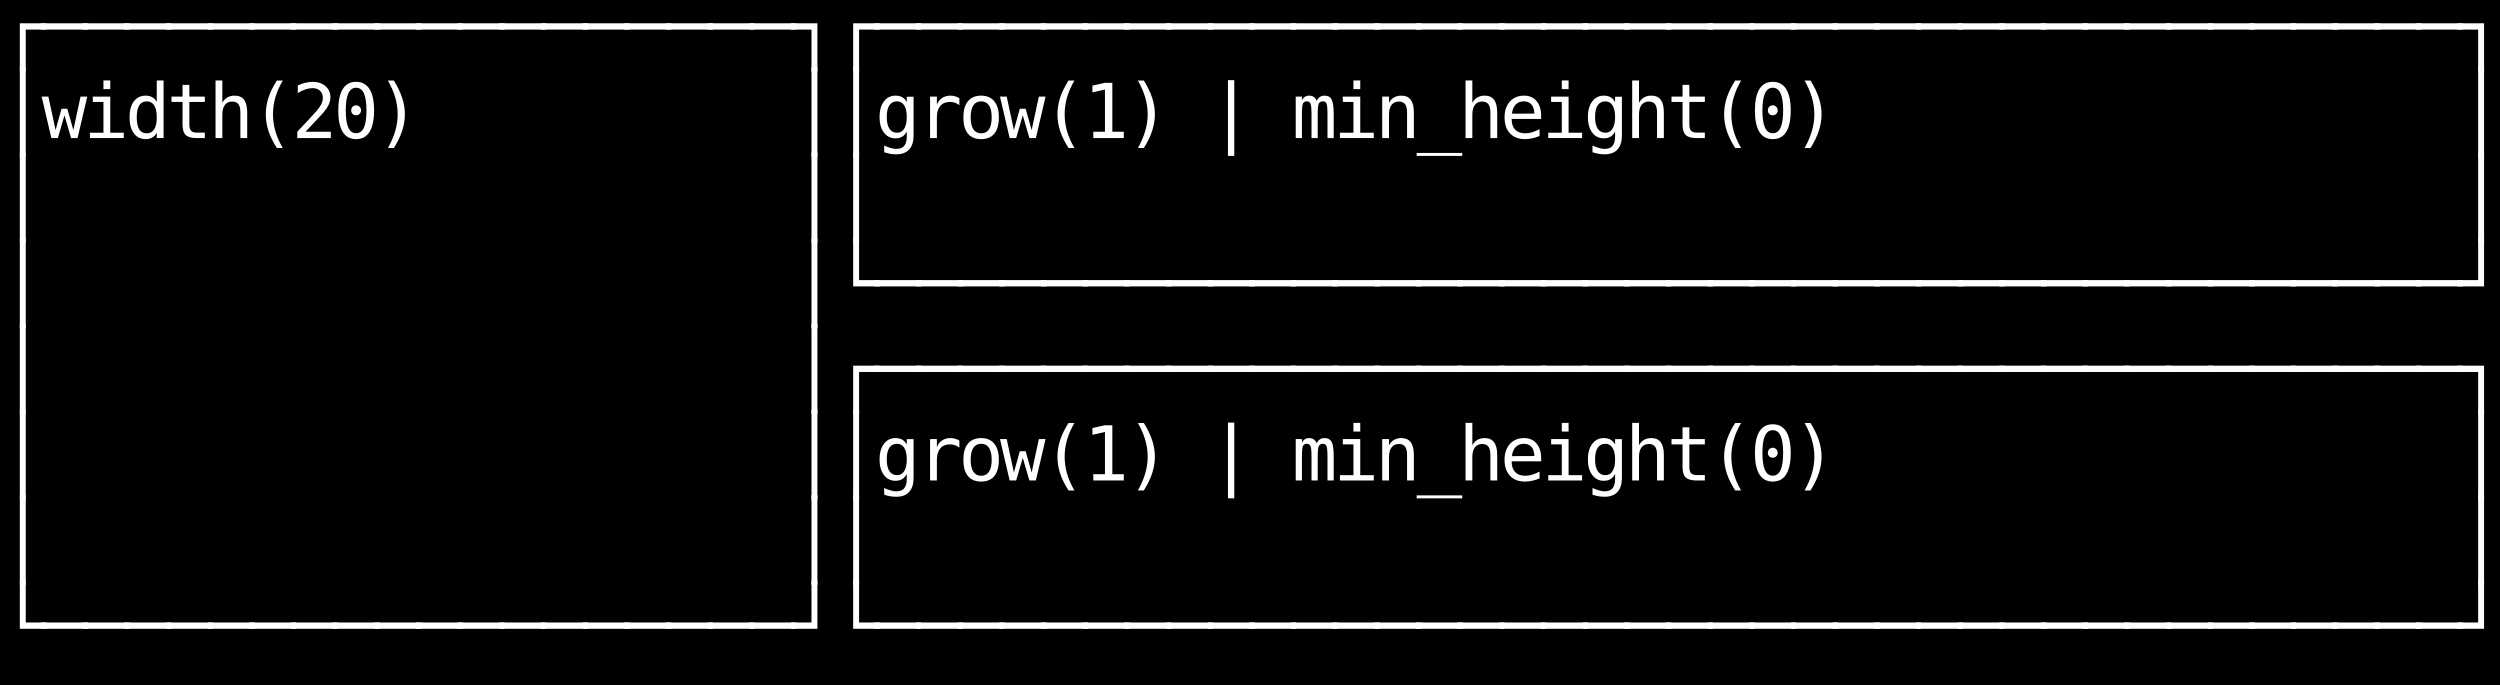
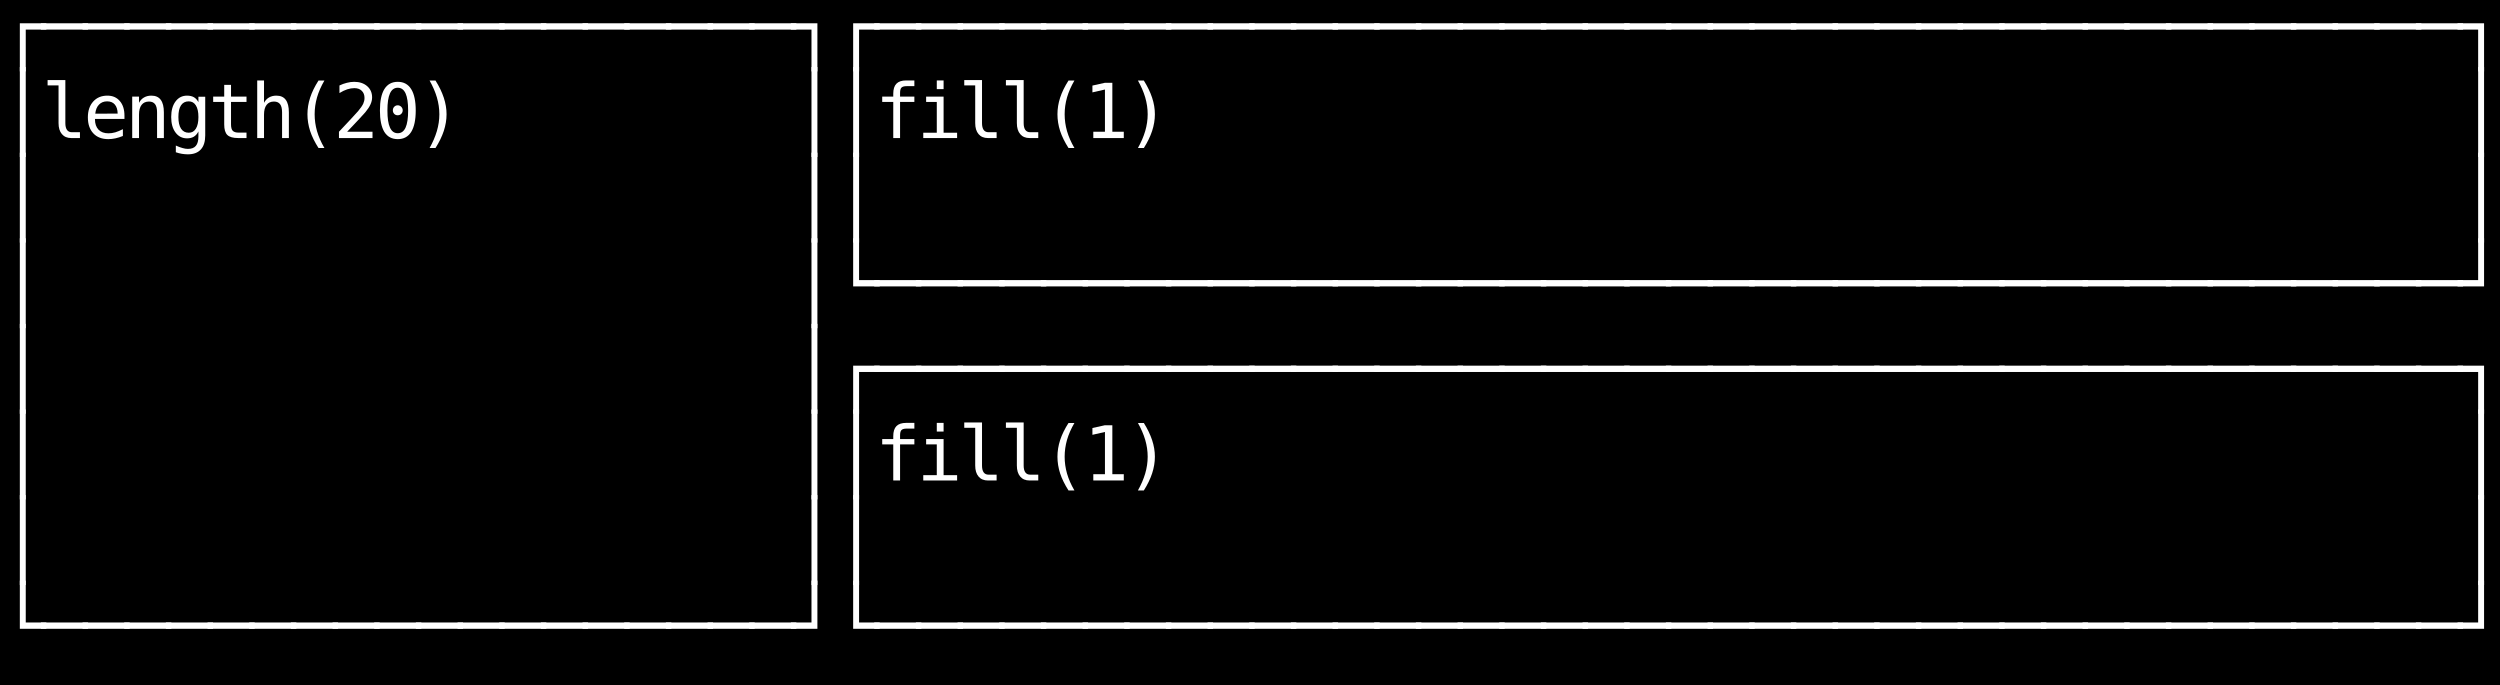
<svg xmlns="http://www.w3.org/2000/svg" width="33.00em" height="9.04em">
  <style>svg {
  dominant-baseline: hanging;
  font-size: 1rem;
}
</style>
  <g shape-rendering="crispEdges">
    <rect x="0.00em" y="0.00em" width="33.00em" height="9.04em" fill="#000000" />
    <rect x="0.00em" y="0.00em" width="33.00em" height="1.13em" fill="#000000" />
    <rect x="0.00em" y="1.13em" width="33.00em" height="1.13em" fill="#000000" />
    <rect x="0.00em" y="2.26em" width="33.00em" height="1.13em" fill="#000000" />
    <rect x="0.00em" y="3.39em" width="33.00em" height="1.13em" fill="#000000" />
    <rect x="0.00em" y="4.52em" width="33.00em" height="1.13em" fill="#000000" />
    <rect x="0.00em" y="5.65em" width="33.00em" height="1.13em" fill="#000000" />
    <rect x="0.00em" y="6.78em" width="33.00em" height="1.13em" fill="#000000" />
    <rect x="0.00em" y="7.91em" width="33.00em" height="1.13em" fill="#000000" />
  </g>
  <text fill="#ffffff" font-family="monospace">
    <tspan y="0.00em">
      <tspan x="0.00em">┌</tspan>
      <tspan x="0.55em">─</tspan>
      <tspan x="1.10em">─</tspan>
      <tspan x="1.65em">─</tspan>
      <tspan x="2.20em">─</tspan>
      <tspan x="2.75em">─</tspan>
      <tspan x="3.30em">─</tspan>
      <tspan x="3.85em">─</tspan>
      <tspan x="4.40em">─</tspan>
      <tspan x="4.95em">─</tspan>
      <tspan x="5.50em">─</tspan>
      <tspan x="6.05em">─</tspan>
      <tspan x="6.60em">─</tspan>
      <tspan x="7.15em">─</tspan>
      <tspan x="7.70em">─</tspan>
      <tspan x="8.25em">─</tspan>
      <tspan x="8.80em">─</tspan>
      <tspan x="9.35em">─</tspan>
      <tspan x="9.90em">─</tspan>
      <tspan x="10.45em">┐</tspan>
      <tspan x="11.00em">┌</tspan>
      <tspan x="11.55em">─</tspan>
      <tspan x="12.10em">─</tspan>
      <tspan x="12.65em">─</tspan>
      <tspan x="13.20em">─</tspan>
      <tspan x="13.75em">─</tspan>
      <tspan x="14.30em">─</tspan>
      <tspan x="14.85em">─</tspan>
      <tspan x="15.40em">─</tspan>
      <tspan x="15.95em">─</tspan>
      <tspan x="16.50em">─</tspan>
      <tspan x="17.05em">─</tspan>
      <tspan x="17.60em">─</tspan>
      <tspan x="18.15em">─</tspan>
      <tspan x="18.70em">─</tspan>
      <tspan x="19.25em">─</tspan>
      <tspan x="19.80em">─</tspan>
      <tspan x="20.35em">─</tspan>
      <tspan x="20.90em">─</tspan>
      <tspan x="21.45em">─</tspan>
      <tspan x="22.00em">─</tspan>
      <tspan x="22.55em">─</tspan>
      <tspan x="23.10em">─</tspan>
      <tspan x="23.65em">─</tspan>
      <tspan x="24.20em">─</tspan>
      <tspan x="24.75em">─</tspan>
      <tspan x="25.30em">─</tspan>
      <tspan x="25.85em">─</tspan>
      <tspan x="26.40em">─</tspan>
      <tspan x="26.95em">─</tspan>
      <tspan x="27.50em">─</tspan>
      <tspan x="28.05em">─</tspan>
      <tspan x="28.60em">─</tspan>
      <tspan x="29.15em">─</tspan>
      <tspan x="29.70em">─</tspan>
      <tspan x="30.25em">─</tspan>
      <tspan x="30.80em">─</tspan>
      <tspan x="31.35em">─</tspan>
      <tspan x="31.90em">─</tspan>
      <tspan x="32.45em">┐</tspan>
    </tspan>
    <tspan y="1.13em">
      <tspan x="0.00em">│</tspan>
-       <tspan x="0.55em">w</tspan>
-       <tspan x="1.10em">i</tspan>
-       <tspan x="1.65em">d</tspan>
-       <tspan x="2.20em">t</tspan>
-       <tspan x="2.75em">h</tspan>
-       <tspan x="3.30em">(</tspan>
-       <tspan x="3.85em">2</tspan>
-       <tspan x="4.40em">0</tspan>
-       <tspan x="4.95em">)</tspan>
-       <tspan x="10.45em">│</tspan>
-       <tspan x="11.00em">│</tspan>
-       <tspan x="11.55em">g</tspan>
-       <tspan x="12.10em">r</tspan>
-       <tspan x="12.65em">o</tspan>
-       <tspan x="13.20em">w</tspan>
+       <tspan x="0.55em">l</tspan>
+       <tspan x="1.10em">e</tspan>
+       <tspan x="1.65em">n</tspan>
+       <tspan x="2.20em">g</tspan>
+       <tspan x="2.75em">t</tspan>
+       <tspan x="3.30em">h</tspan>
+       <tspan x="3.85em">(</tspan>
+       <tspan x="4.40em">2</tspan>
+       <tspan x="4.95em">0</tspan>
+       <tspan x="5.50em">)</tspan>
+       <tspan x="10.45em">│</tspan>
+       <tspan x="11.00em">│</tspan>
+       <tspan x="11.55em">f</tspan>
+       <tspan x="12.10em">i</tspan>
+       <tspan x="12.65em">l</tspan>
+       <tspan x="13.20em">l</tspan>
      <tspan x="13.75em">(</tspan>
      <tspan x="14.30em">1</tspan>
      <tspan x="14.85em">)</tspan>
-       <tspan x="15.95em">|</tspan>
-       <tspan x="17.05em">m</tspan>
-       <tspan x="17.60em">i</tspan>
-       <tspan x="18.15em">n</tspan>
-       <tspan x="18.70em">_</tspan>
-       <tspan x="19.25em">h</tspan>
-       <tspan x="19.80em">e</tspan>
-       <tspan x="20.35em">i</tspan>
-       <tspan x="20.90em">g</tspan>
-       <tspan x="21.45em">h</tspan>
-       <tspan x="22.00em">t</tspan>
-       <tspan x="22.55em">(</tspan>
-       <tspan x="23.10em">0</tspan>
-       <tspan x="23.65em">)</tspan>
      <tspan x="32.45em">│</tspan>
    </tspan>
    <tspan y="2.26em">
      <tspan x="0.00em">│</tspan>
      <tspan x="10.45em">│</tspan>
      <tspan x="11.00em">│</tspan>
      <tspan x="32.45em">│</tspan>
    </tspan>
    <tspan y="3.39em">
      <tspan x="0.00em">│</tspan>
      <tspan x="10.45em">│</tspan>
      <tspan x="11.00em">└</tspan>
      <tspan x="11.55em">─</tspan>
      <tspan x="12.10em">─</tspan>
      <tspan x="12.65em">─</tspan>
      <tspan x="13.20em">─</tspan>
      <tspan x="13.75em">─</tspan>
      <tspan x="14.30em">─</tspan>
      <tspan x="14.85em">─</tspan>
      <tspan x="15.40em">─</tspan>
      <tspan x="15.95em">─</tspan>
      <tspan x="16.50em">─</tspan>
      <tspan x="17.05em">─</tspan>
      <tspan x="17.60em">─</tspan>
      <tspan x="18.15em">─</tspan>
      <tspan x="18.70em">─</tspan>
      <tspan x="19.25em">─</tspan>
      <tspan x="19.80em">─</tspan>
      <tspan x="20.35em">─</tspan>
      <tspan x="20.90em">─</tspan>
      <tspan x="21.45em">─</tspan>
      <tspan x="22.00em">─</tspan>
      <tspan x="22.55em">─</tspan>
      <tspan x="23.10em">─</tspan>
      <tspan x="23.65em">─</tspan>
      <tspan x="24.20em">─</tspan>
      <tspan x="24.75em">─</tspan>
      <tspan x="25.30em">─</tspan>
      <tspan x="25.85em">─</tspan>
      <tspan x="26.40em">─</tspan>
      <tspan x="26.95em">─</tspan>
      <tspan x="27.50em">─</tspan>
      <tspan x="28.05em">─</tspan>
      <tspan x="28.60em">─</tspan>
      <tspan x="29.15em">─</tspan>
      <tspan x="29.70em">─</tspan>
      <tspan x="30.25em">─</tspan>
      <tspan x="30.80em">─</tspan>
      <tspan x="31.35em">─</tspan>
      <tspan x="31.90em">─</tspan>
      <tspan x="32.45em">┘</tspan>
    </tspan>
    <tspan y="4.52em">
      <tspan x="0.00em">│</tspan>
      <tspan x="10.45em">│</tspan>
      <tspan x="11.00em">┌</tspan>
      <tspan x="11.55em">─</tspan>
      <tspan x="12.10em">─</tspan>
      <tspan x="12.65em">─</tspan>
      <tspan x="13.20em">─</tspan>
      <tspan x="13.75em">─</tspan>
      <tspan x="14.30em">─</tspan>
      <tspan x="14.85em">─</tspan>
      <tspan x="15.40em">─</tspan>
      <tspan x="15.95em">─</tspan>
      <tspan x="16.50em">─</tspan>
      <tspan x="17.05em">─</tspan>
      <tspan x="17.60em">─</tspan>
      <tspan x="18.15em">─</tspan>
      <tspan x="18.70em">─</tspan>
      <tspan x="19.25em">─</tspan>
      <tspan x="19.80em">─</tspan>
      <tspan x="20.35em">─</tspan>
      <tspan x="20.90em">─</tspan>
      <tspan x="21.45em">─</tspan>
      <tspan x="22.00em">─</tspan>
      <tspan x="22.55em">─</tspan>
      <tspan x="23.10em">─</tspan>
      <tspan x="23.65em">─</tspan>
      <tspan x="24.20em">─</tspan>
      <tspan x="24.75em">─</tspan>
      <tspan x="25.30em">─</tspan>
      <tspan x="25.85em">─</tspan>
      <tspan x="26.40em">─</tspan>
      <tspan x="26.95em">─</tspan>
      <tspan x="27.50em">─</tspan>
      <tspan x="28.05em">─</tspan>
      <tspan x="28.60em">─</tspan>
      <tspan x="29.15em">─</tspan>
      <tspan x="29.70em">─</tspan>
      <tspan x="30.25em">─</tspan>
      <tspan x="30.80em">─</tspan>
      <tspan x="31.35em">─</tspan>
      <tspan x="31.90em">─</tspan>
      <tspan x="32.45em">┐</tspan>
    </tspan>
    <tspan y="5.65em">
      <tspan x="0.00em">│</tspan>
      <tspan x="10.45em">│</tspan>
      <tspan x="11.00em">│</tspan>
-       <tspan x="11.55em">g</tspan>
-       <tspan x="12.10em">r</tspan>
-       <tspan x="12.65em">o</tspan>
-       <tspan x="13.20em">w</tspan>
+       <tspan x="11.55em">f</tspan>
+       <tspan x="12.10em">i</tspan>
+       <tspan x="12.65em">l</tspan>
+       <tspan x="13.20em">l</tspan>
      <tspan x="13.75em">(</tspan>
      <tspan x="14.30em">1</tspan>
      <tspan x="14.85em">)</tspan>
-       <tspan x="15.95em">|</tspan>
-       <tspan x="17.05em">m</tspan>
-       <tspan x="17.60em">i</tspan>
-       <tspan x="18.15em">n</tspan>
-       <tspan x="18.70em">_</tspan>
-       <tspan x="19.25em">h</tspan>
-       <tspan x="19.80em">e</tspan>
-       <tspan x="20.35em">i</tspan>
-       <tspan x="20.90em">g</tspan>
-       <tspan x="21.45em">h</tspan>
-       <tspan x="22.00em">t</tspan>
-       <tspan x="22.55em">(</tspan>
-       <tspan x="23.10em">0</tspan>
-       <tspan x="23.65em">)</tspan>
      <tspan x="32.45em">│</tspan>
    </tspan>
    <tspan y="6.78em">
      <tspan x="0.00em">│</tspan>
      <tspan x="10.45em">│</tspan>
      <tspan x="11.00em">│</tspan>
      <tspan x="32.45em">│</tspan>
    </tspan>
    <tspan y="7.91em">
      <tspan x="0.00em">└</tspan>
      <tspan x="0.55em">─</tspan>
      <tspan x="1.10em">─</tspan>
      <tspan x="1.65em">─</tspan>
      <tspan x="2.20em">─</tspan>
      <tspan x="2.75em">─</tspan>
      <tspan x="3.30em">─</tspan>
      <tspan x="3.85em">─</tspan>
      <tspan x="4.40em">─</tspan>
      <tspan x="4.95em">─</tspan>
      <tspan x="5.50em">─</tspan>
      <tspan x="6.05em">─</tspan>
      <tspan x="6.60em">─</tspan>
      <tspan x="7.15em">─</tspan>
      <tspan x="7.70em">─</tspan>
      <tspan x="8.25em">─</tspan>
      <tspan x="8.80em">─</tspan>
      <tspan x="9.35em">─</tspan>
      <tspan x="9.90em">─</tspan>
      <tspan x="10.45em">┘</tspan>
      <tspan x="11.00em">└</tspan>
      <tspan x="11.55em">─</tspan>
      <tspan x="12.10em">─</tspan>
      <tspan x="12.65em">─</tspan>
      <tspan x="13.20em">─</tspan>
      <tspan x="13.75em">─</tspan>
      <tspan x="14.30em">─</tspan>
      <tspan x="14.85em">─</tspan>
      <tspan x="15.40em">─</tspan>
      <tspan x="15.95em">─</tspan>
      <tspan x="16.50em">─</tspan>
      <tspan x="17.05em">─</tspan>
      <tspan x="17.60em">─</tspan>
      <tspan x="18.15em">─</tspan>
      <tspan x="18.70em">─</tspan>
      <tspan x="19.25em">─</tspan>
      <tspan x="19.80em">─</tspan>
      <tspan x="20.35em">─</tspan>
      <tspan x="20.90em">─</tspan>
      <tspan x="21.45em">─</tspan>
      <tspan x="22.00em">─</tspan>
      <tspan x="22.55em">─</tspan>
      <tspan x="23.10em">─</tspan>
      <tspan x="23.65em">─</tspan>
      <tspan x="24.20em">─</tspan>
      <tspan x="24.75em">─</tspan>
      <tspan x="25.30em">─</tspan>
      <tspan x="25.85em">─</tspan>
      <tspan x="26.40em">─</tspan>
      <tspan x="26.95em">─</tspan>
      <tspan x="27.50em">─</tspan>
      <tspan x="28.05em">─</tspan>
      <tspan x="28.60em">─</tspan>
      <tspan x="29.15em">─</tspan>
      <tspan x="29.70em">─</tspan>
      <tspan x="30.25em">─</tspan>
      <tspan x="30.80em">─</tspan>
      <tspan x="31.35em">─</tspan>
      <tspan x="31.90em">─</tspan>
      <tspan x="32.45em">┘</tspan>
    </tspan>
  </text>
</svg>
